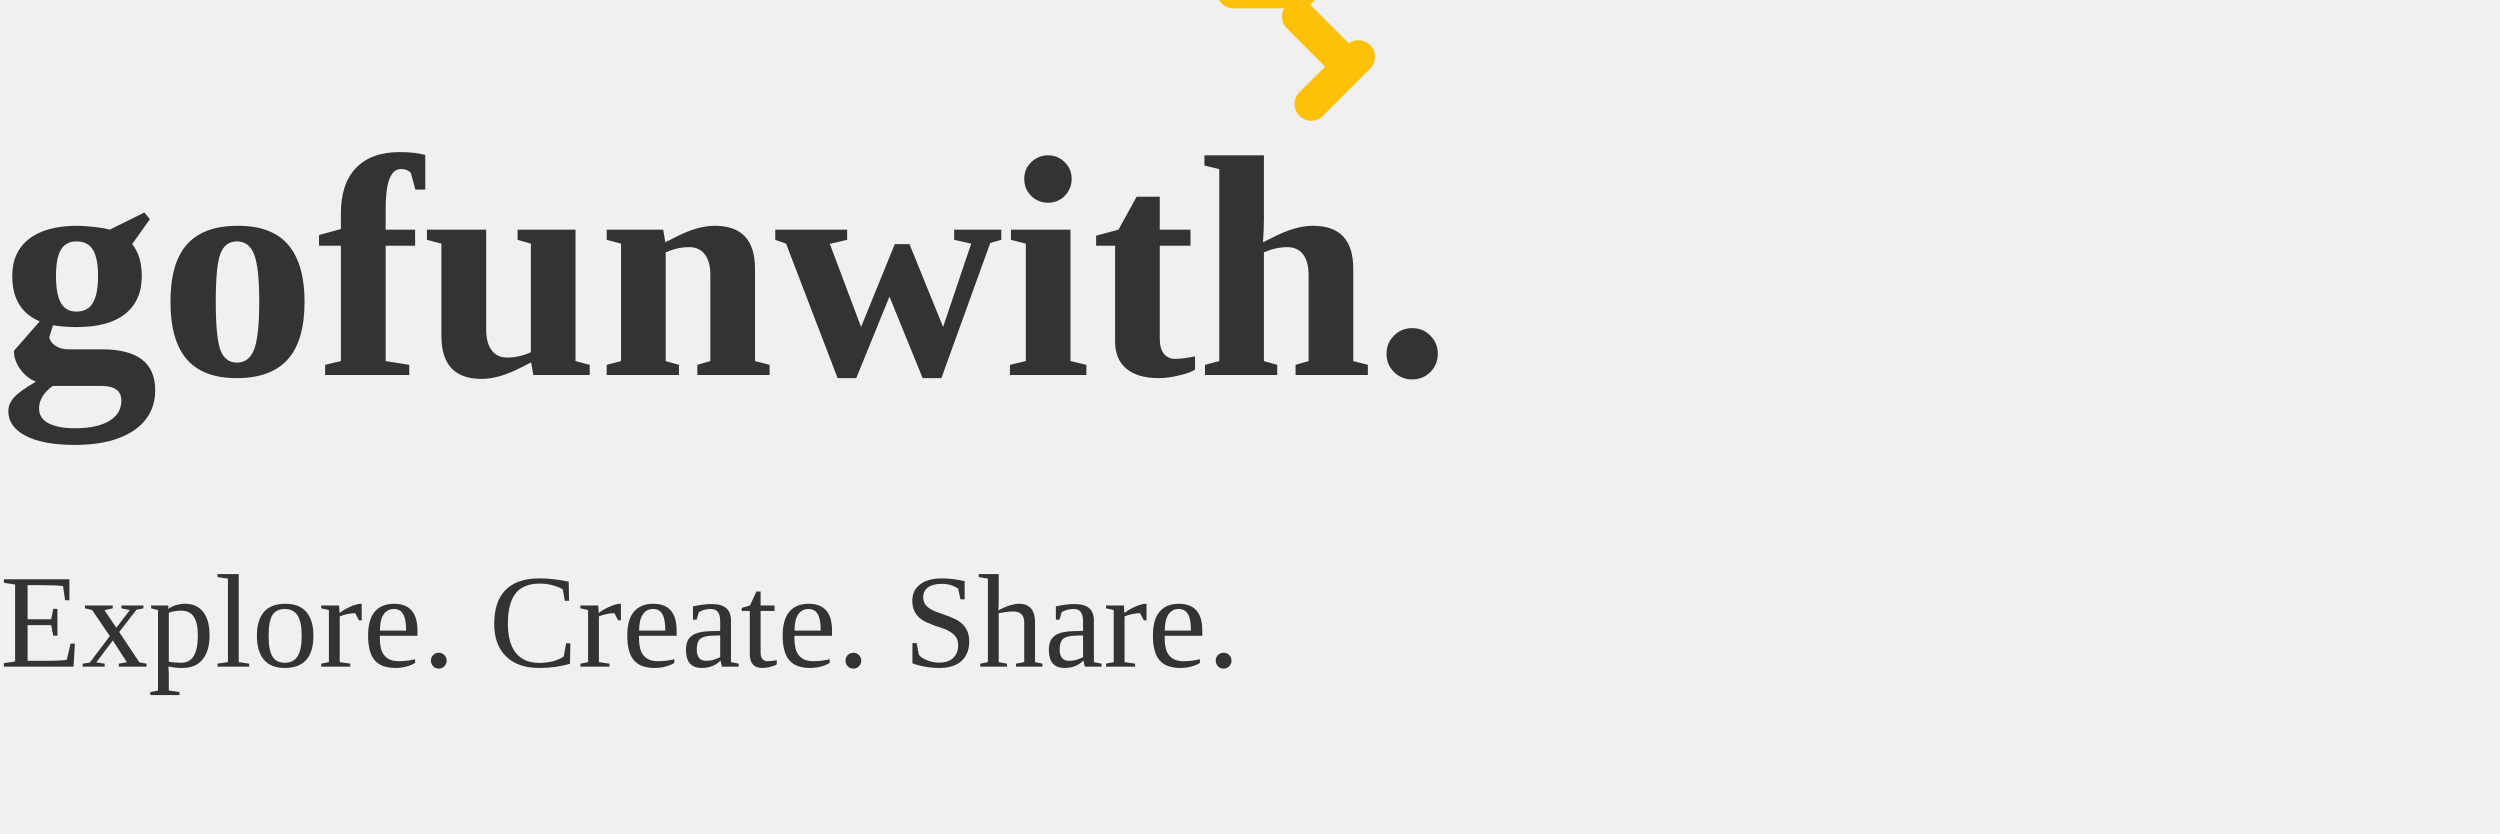
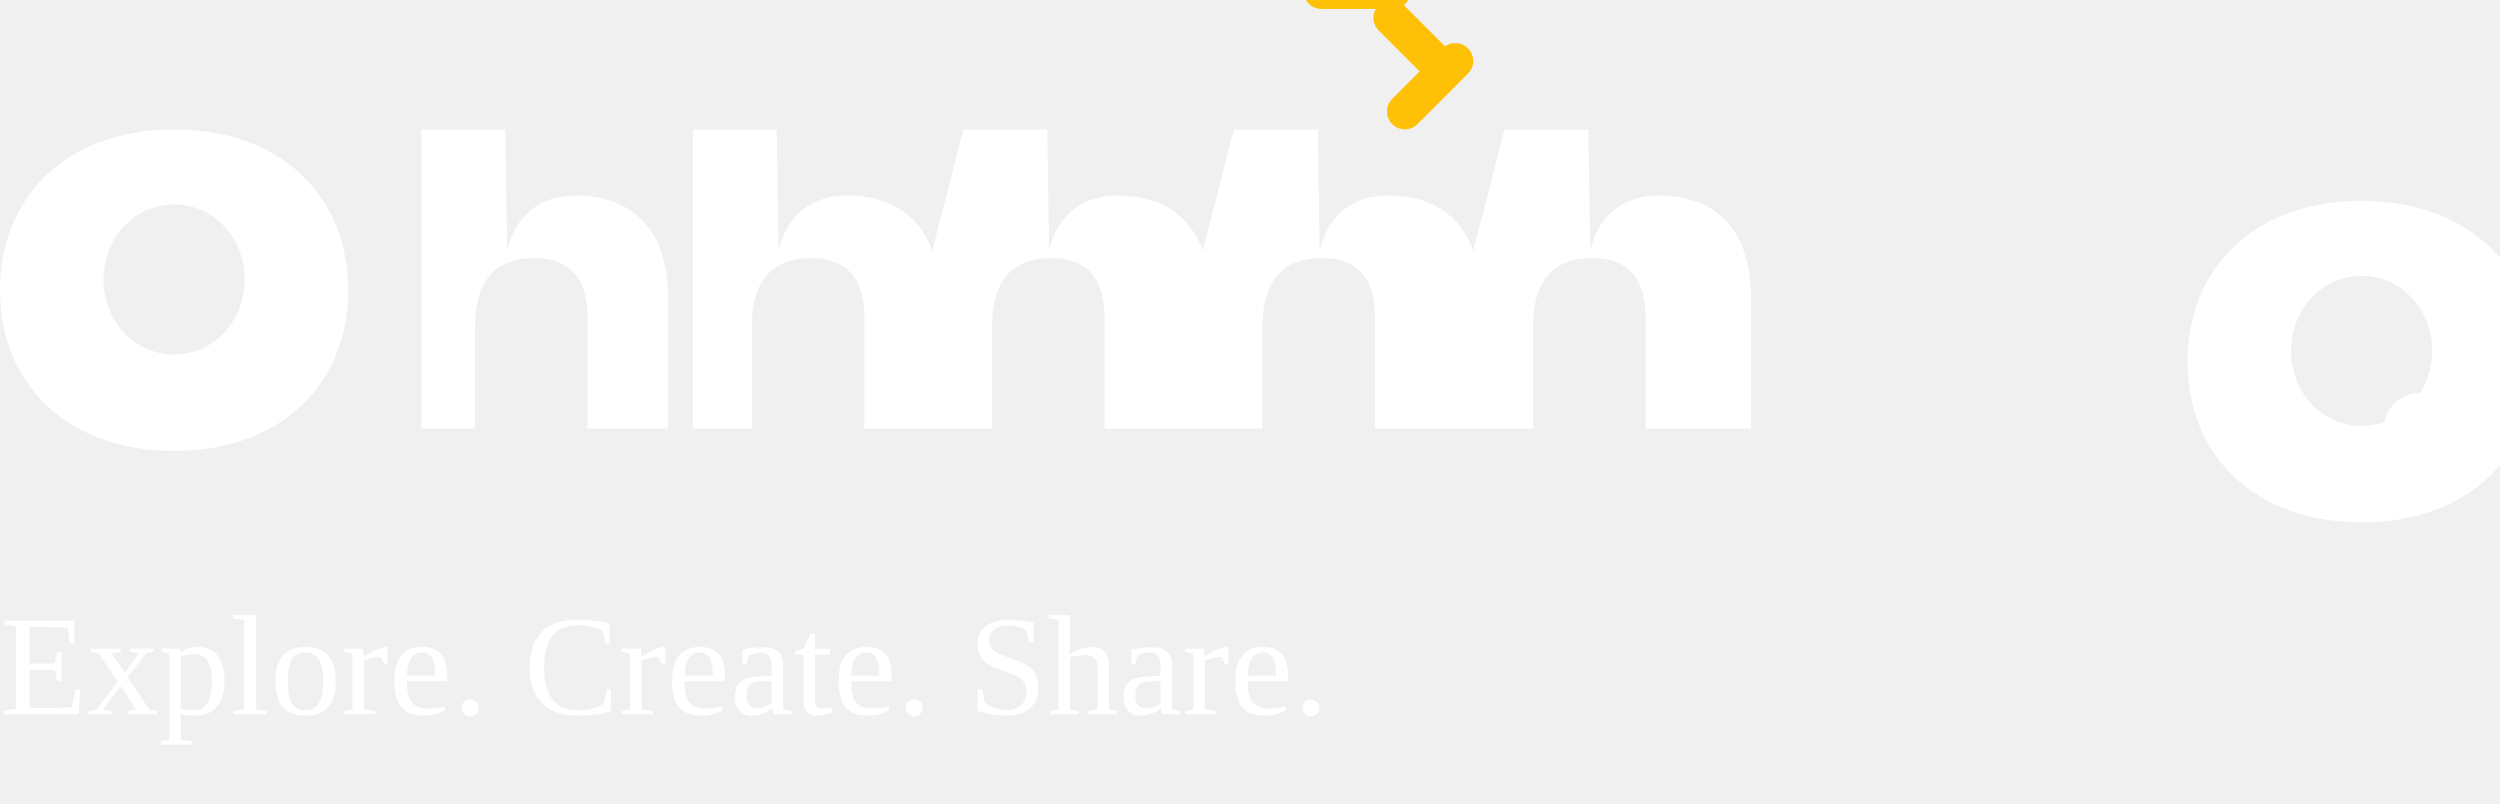
- <svg xmlns="http://www.w3.org/2000/svg" width="300" height="100" viewBox="0 0 300 100" fill="none">
+ <svg xmlns="http://www.w3.org/2000/svg" width="280" height="90" viewBox="0 0 280 90" fill="none">
+   <g fill="#FFFFFF">
+     <path d="M0 32.5c0-10.4 7.4-18 19.5-18s19.5 7.6 19.5 18c0 10.4-7.4 18-19.5 18S0 42.9 0 32.5zm27.4-1.2c0-4.6-3.4-8.4-7.9-8.4s-7.9 3.8-7.9 8.4 3.4 8.4 7.9 8.4 7.9-3.8 7.9-8.4zM47.2 14.5h9.4l.2 13.6c.9-4 3.7-6.2 7.7-6.2 6.6 0 10.3 4.2 10.3 11.2V48H65.8V35.4c0-4.4-2.2-6.5-5.9-6.5-4.5 0-6.7 2.6-6.7 7.7V48H47.2zm30.4 0h9.4l.2 13.6c.9-4 3.7-6.2 7.7-6.2 6.6 0 10.3 4.2 10.3 11.2V48H96.8V35.4c0-4.4-2.2-6.5-5.9-6.5-4.5 0-6.7 2.6-6.7 7.7V48H77.6zm30.3 0h9.4l.2 13.6c.9-4 3.7-6.2 7.7-6.2 6.6 0 10.3 4.2 10.3 11.2V48h-11.8V35.4c0-4.4-2.2-6.5-5.9-6.5-4.5 0-6.7 2.6-6.7 7.7V48h-11.8zm30.3 0h9.4l.2 13.6c.9-4 3.7-6.2 7.7-6.2 6.6 0 10.3 4.2 10.3 11.2V48h-11.8V35.4c0-4.4-2.2-6.5-5.9-6.5-4.5 0-6.7 2.6-6.7 7.7V48h-11.8zm30.3 0h9.4l.2 13.6c.9-4 3.7-6.2 7.7-6.2 6.6 0 10.3 4.2 10.3 11.2V48h-11.8V35.4c0-4.4-2.2-6.5-5.9-6.5-4.5 0-6.7 2.6-6.7 7.7V48h-11.8zM245 40.5c0-10.4 7.4-18 19.5-18s19.5 7.6 19.5 18c0 10.4-7.4 18-19.5 18S245 50.9 245 40.5zm27.4-1.2c0-4.6-3.4-8.4-7.9-8.4s-7.9 3.8-7.9 8.4 3.4 8.4 7.9 8.4 7.9-3.8 7.9-8.4zM275 48c0 2.2-1.8 4-4 4s-4-1.8-4-4 1.8-4 4-4 4 1.8 4 4z" />
+   </g>
  <g fill="#FFC107">
    <rect x="153" y="2" width="4" height="12" rx="2" transform="rotate(-45 153 2)" />
    <rect x="163" y="4" width="4" height="12" rx="2" transform="rotate(45 163 4)" />
    <rect x="158" y="-3" width="4" height="12" rx="2" transform="rotate(90 158 -3)" />
  </g>
-   <text x="0" y="45" font-family="Baloo 2, sans-serif" font-size="38" font-weight="bold" fill="#333333">gofunwith.</text>
-   <text x="0" y="80" font-family="Baloo 2, sans-serif" font-size="16" font-weight="normal" fill="#333333">Explore. Create. Share.</text>
+   <text x="0" y="80" font-family="Baloo 2, sans-serif" font-size="16" font-weight="normal" fill="#FFFFFF">Explore. Create. Share.</text>
</svg>
